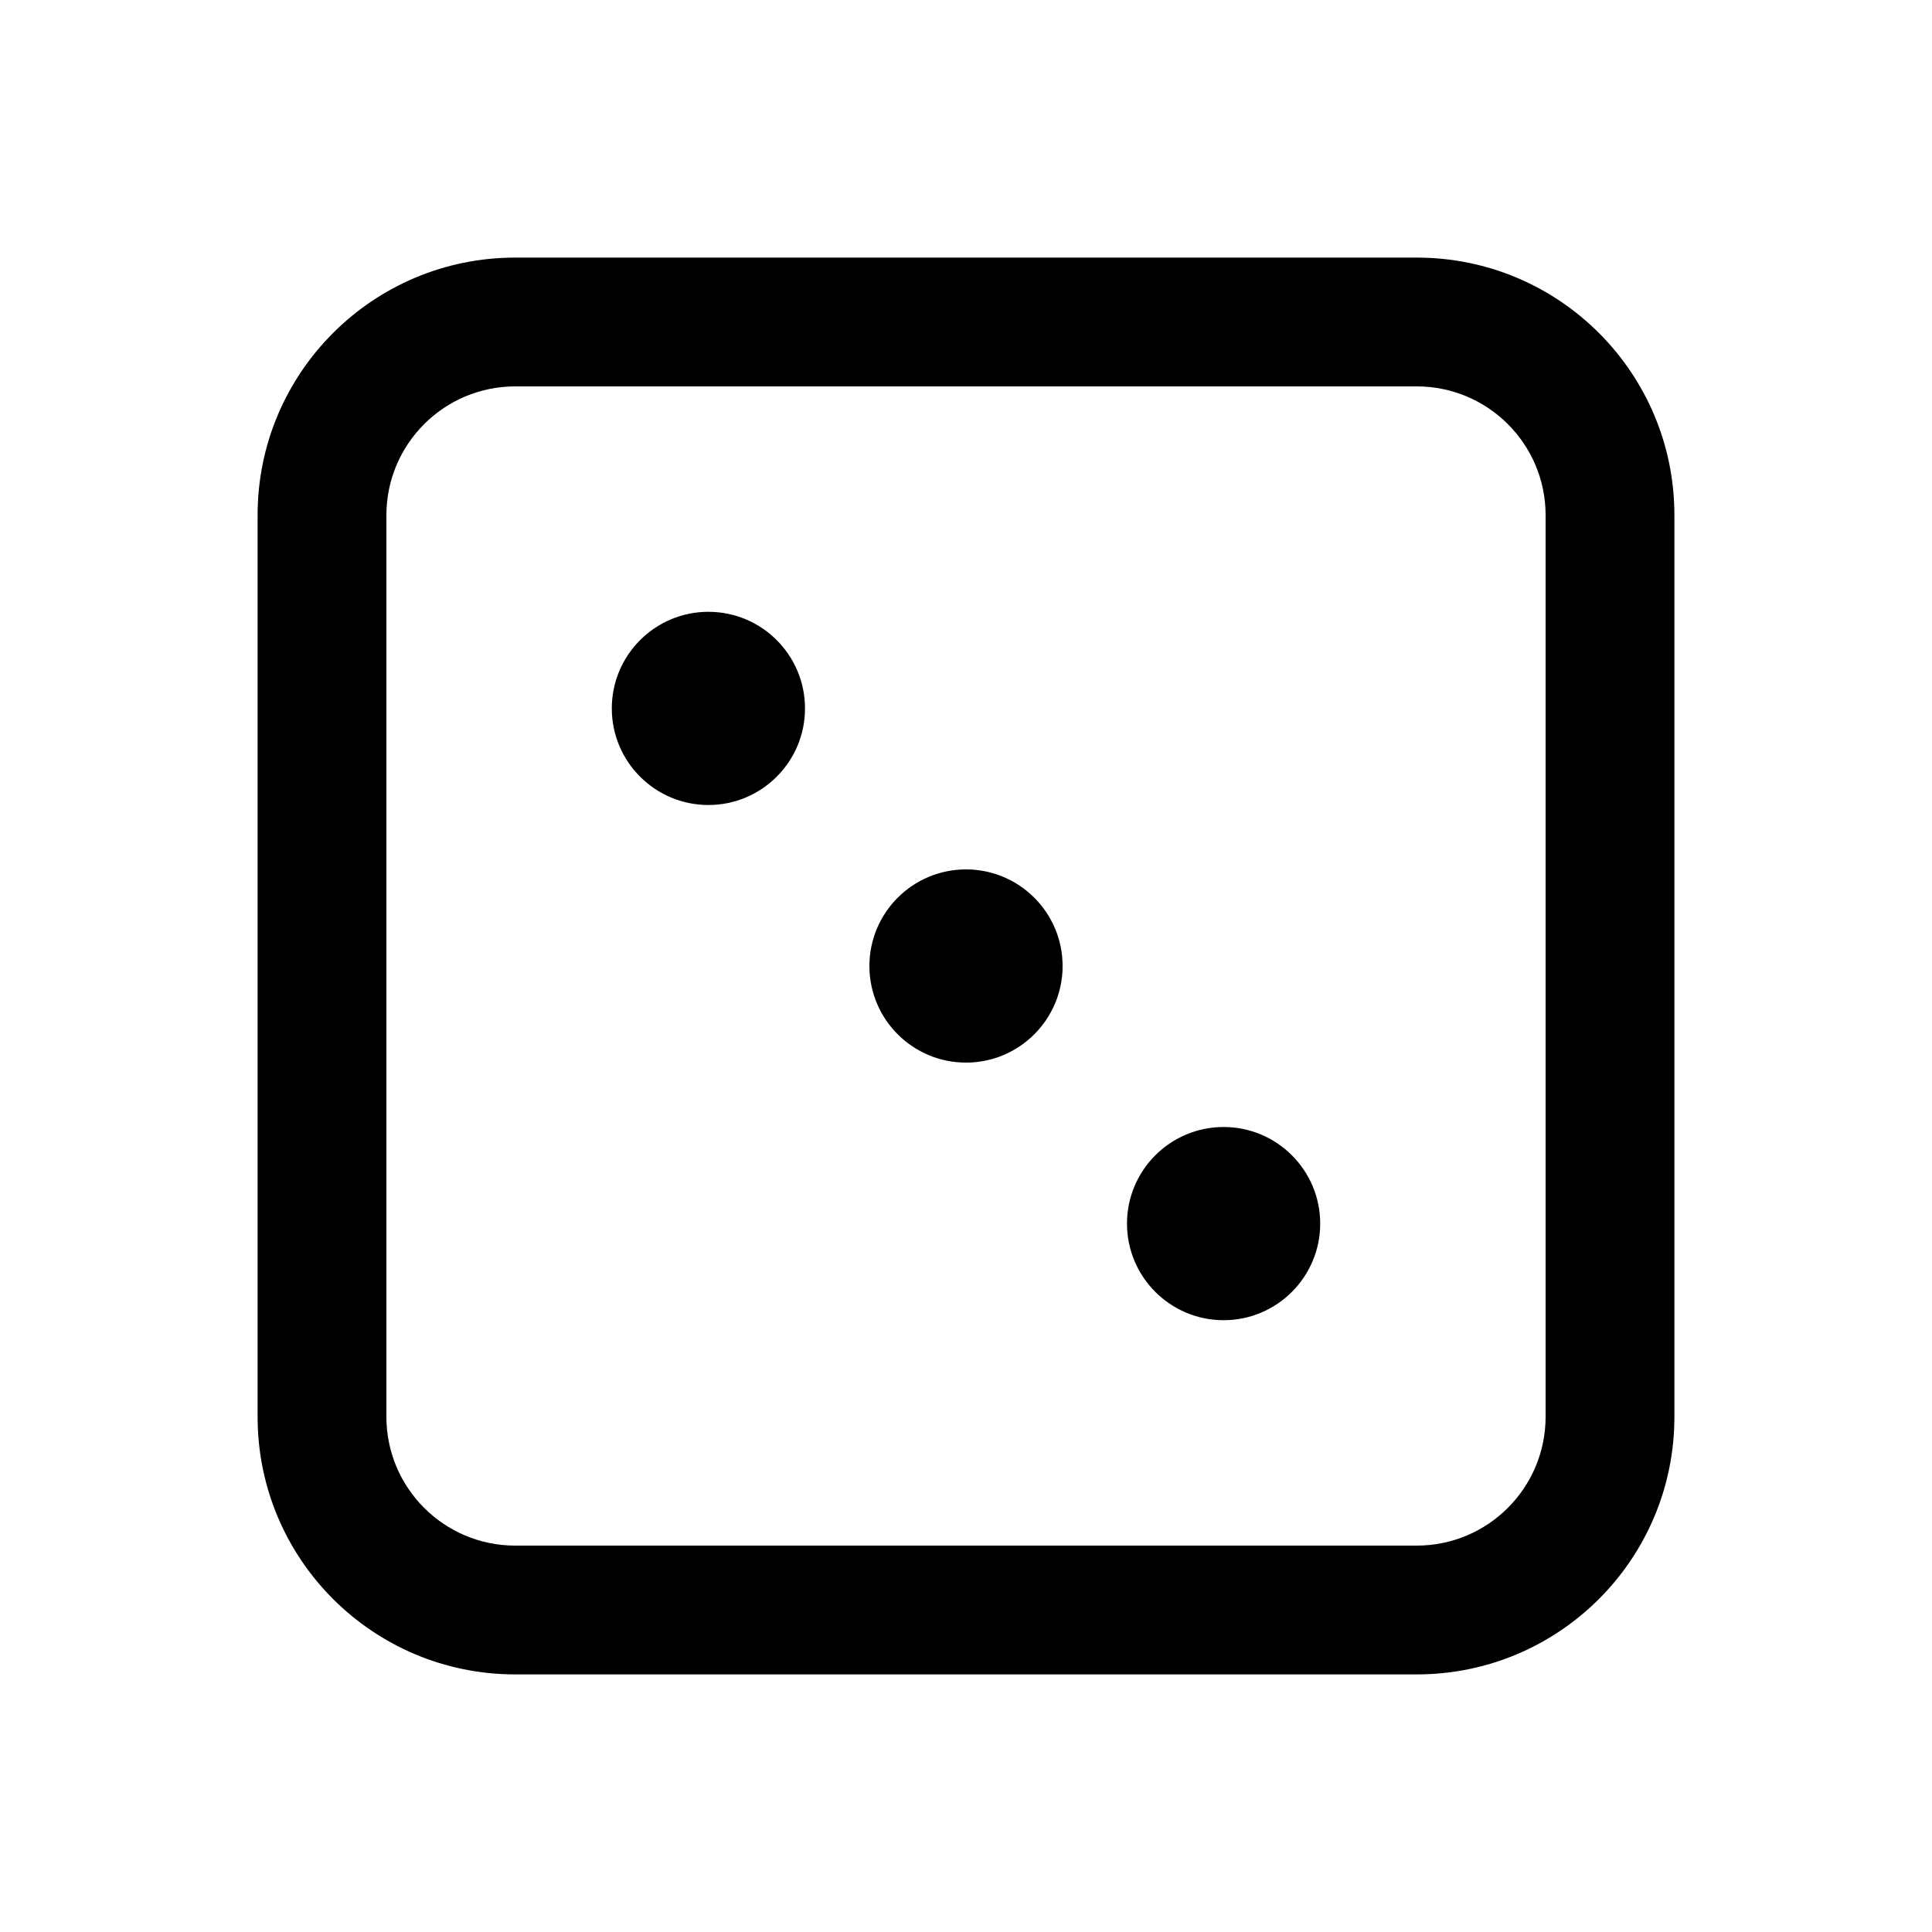
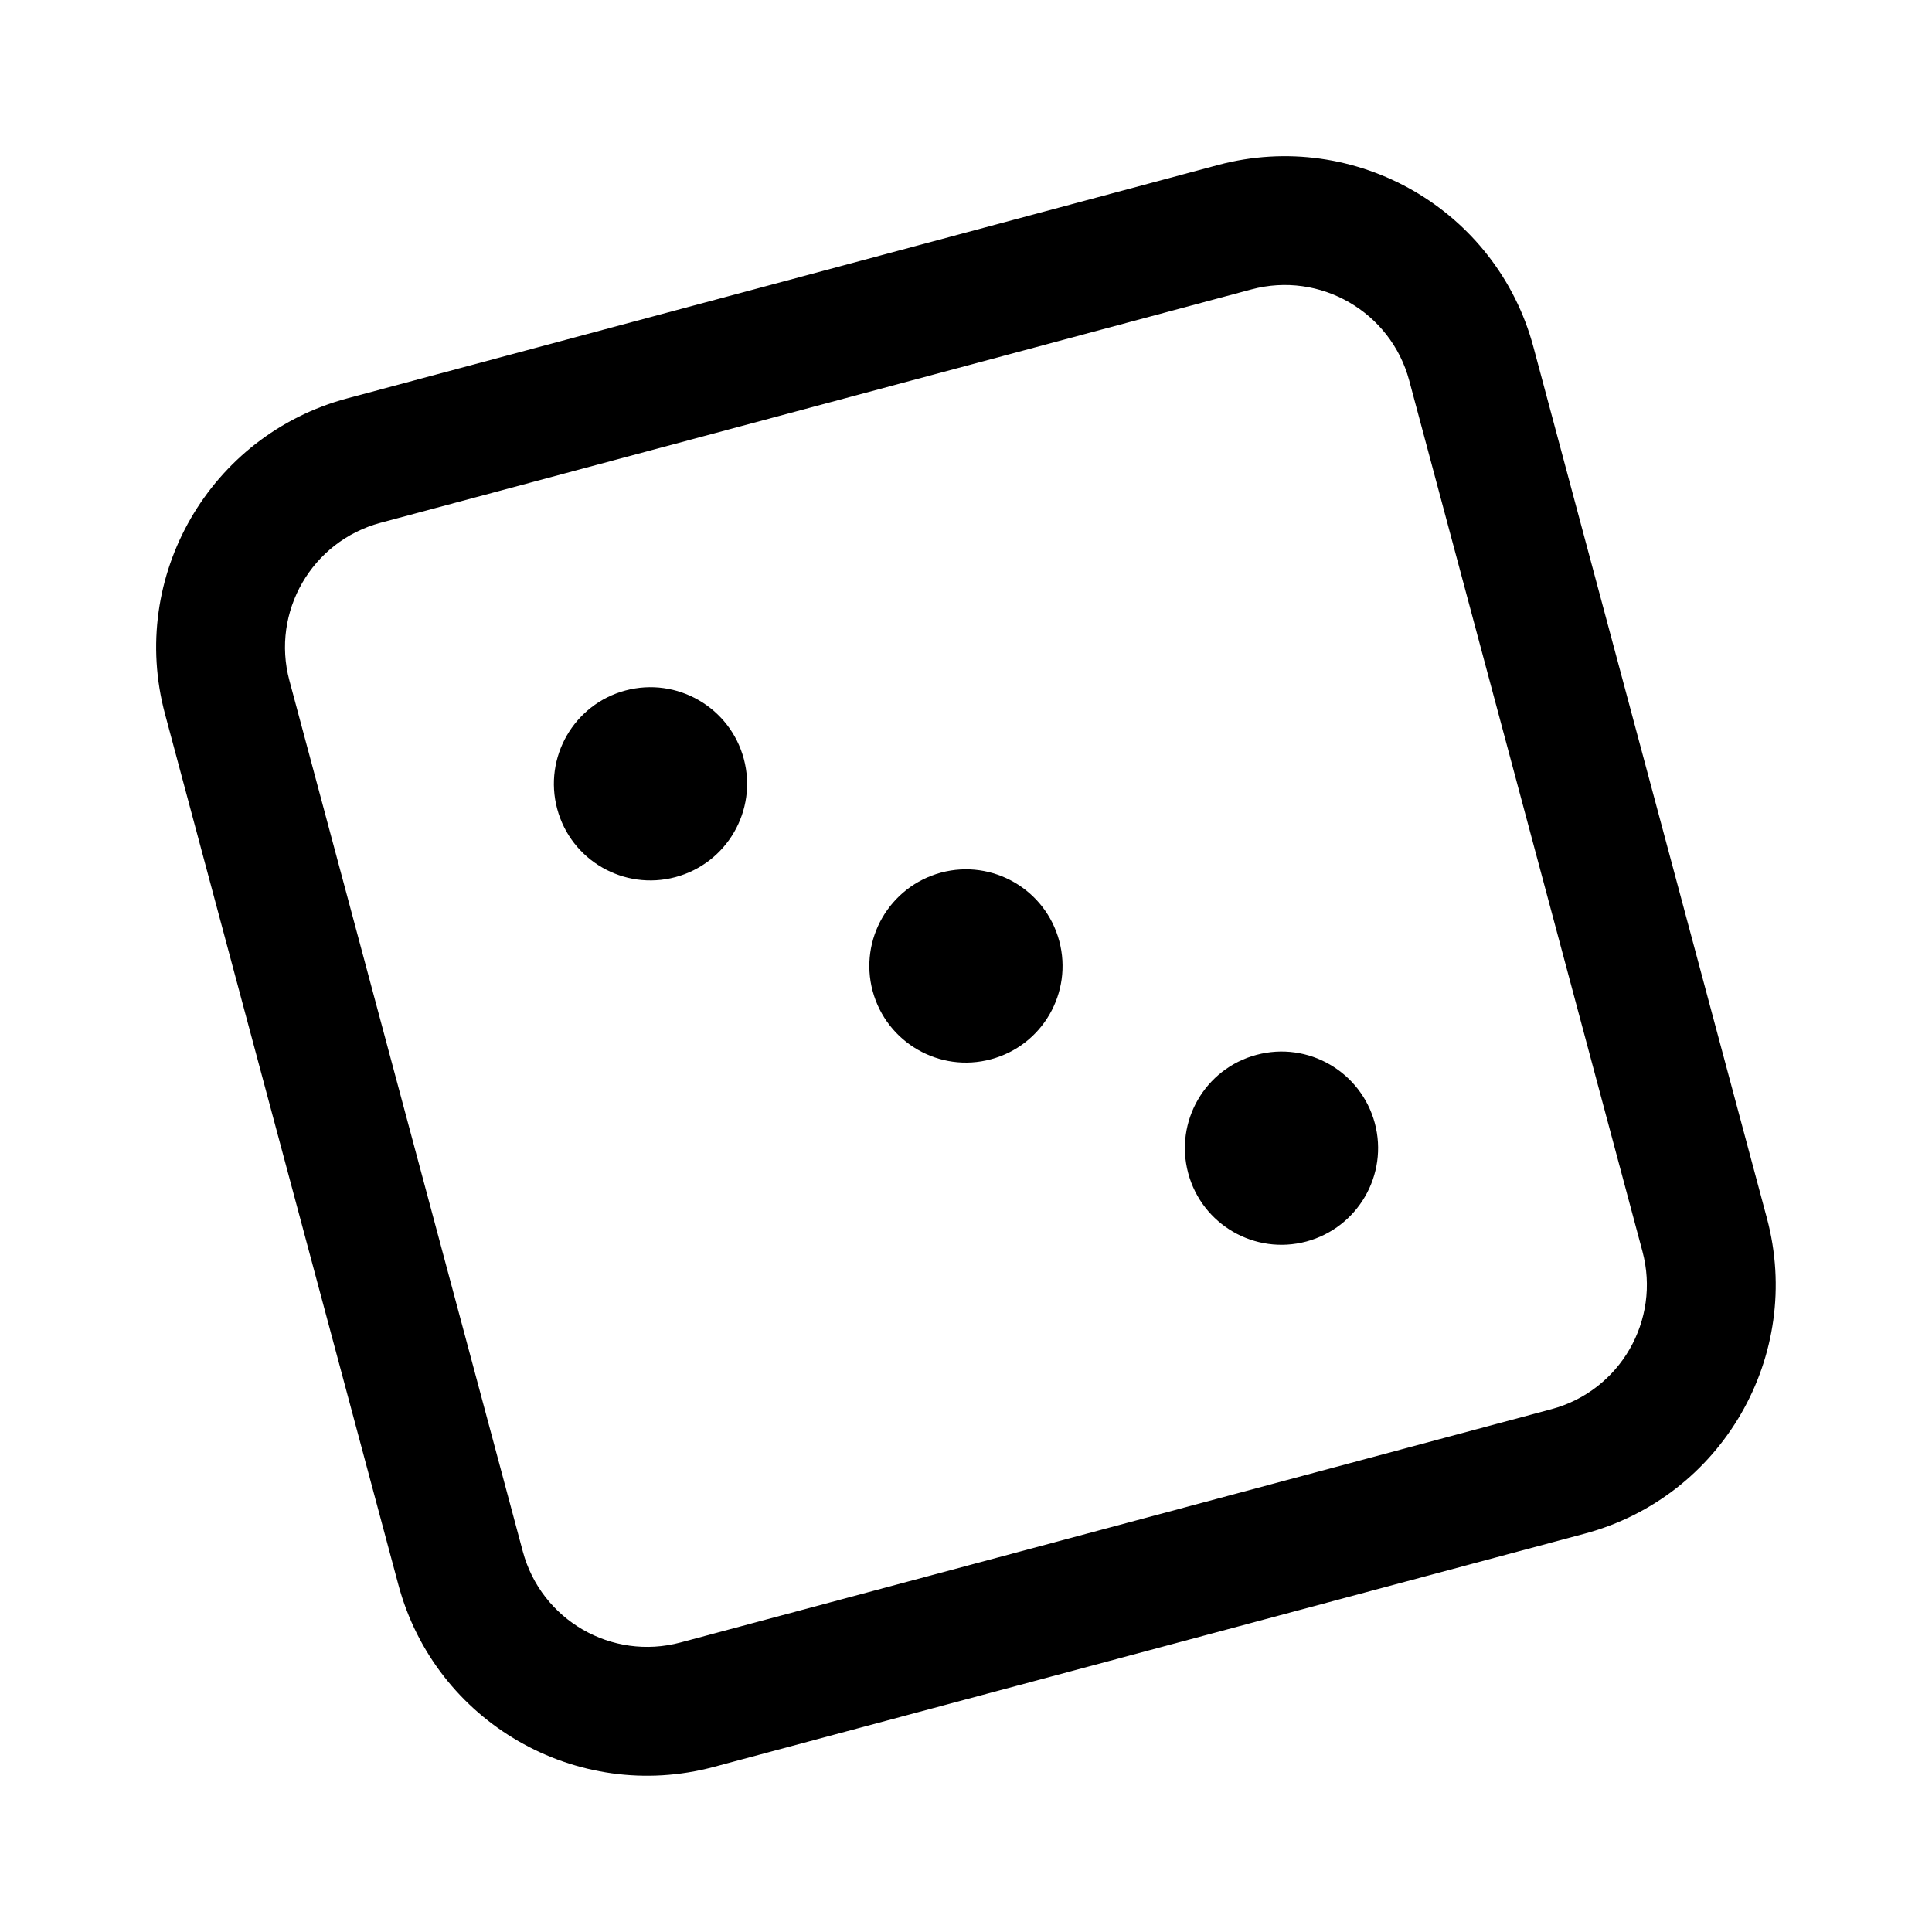
<svg xmlns="http://www.w3.org/2000/svg" viewBox="0 0 15 15" fill="currentColor">
-   <path fill-rule="evenodd" clip-rule="evenodd" d="M4 2H11C12.105 2 13 2.895 13 4V11C13 12.105 12.105 13 11 13H4C2.895 13 2 12.105 2 11V4C2 2.895 2.895 2 4 2ZM4 3C3.448 3 3 3.448 3 4V11C3 11.552 3.448 12 4 12H11C11.552 12 12 11.552 12 11V4C12 3.448 11.552 3 11 3H4Z" fill="currentColor" />
-   <path fill-rule="evenodd" clip-rule="evenodd" d="M5.5 6.25C5.914 6.25 6.25 5.914 6.25 5.5C6.25 5.086 5.914 4.75 5.5 4.75C5.086 4.75 4.75 5.086 4.75 5.5C4.75 5.914 5.086 6.25 5.5 6.25Z" fill="currentColor" />
-   <path fill-rule="evenodd" clip-rule="evenodd" d="M7.5 8.25C7.914 8.25 8.25 7.914 8.25 7.5C8.25 7.086 7.914 6.75 7.5 6.75C7.086 6.75 6.75 7.086 6.75 7.5C6.75 7.914 7.086 8.25 7.5 8.25Z" fill="currentColor" />
-   <path fill-rule="evenodd" clip-rule="evenodd" d="M9.5 10.25C9.914 10.25 10.25 9.914 10.25 9.5C10.25 9.086 9.914 8.75 9.5 8.75C9.086 8.75 8.75 9.086 8.75 9.5C8.75 9.914 9.086 10.25 9.5 10.25Z" fill="currentColor" />
+   <path fill-rule="evenodd" clip-rule="evenodd" d="M2.696 3.093L9.457 1.281C10.524 0.996 11.621 1.629 11.906 2.696L13.718 9.457C14.004 10.524 13.371 11.621 12.304 11.907L5.543 13.718C4.476 14.004 3.379 13.371 3.093 12.304L1.281 5.543C0.995 4.476 1.629 3.379 2.696 3.093ZM2.954 4.059C2.421 4.202 2.104 4.75 2.247 5.284L4.059 12.045C4.202 12.579 4.75 12.895 5.284 12.752L12.045 10.941C12.579 10.798 12.895 10.249 12.752 9.716L10.941 2.954C10.798 2.421 10.249 2.104 9.716 2.247L2.954 4.059Z" fill="currentColor" />
+   <path fill-rule="evenodd" clip-rule="evenodd" d="M5.244 6.81C5.644 6.703 5.882 6.292 5.775 5.892C5.668 5.492 5.256 5.254 4.856 5.361C4.456 5.468 4.219 5.88 4.326 6.28C4.433 6.68 4.844 6.917 5.244 6.81Z" fill="currentColor" />
+   <path fill-rule="evenodd" clip-rule="evenodd" d="M7.694 8.224C8.094 8.117 8.331 7.706 8.224 7.306C8.117 6.906 7.706 6.668 7.306 6.775C6.906 6.883 6.668 7.294 6.775 7.694C6.883 8.094 7.294 8.332 7.694 8.224Z" fill="currentColor" />
+   <path fill-rule="evenodd" clip-rule="evenodd" d="M10.143 9.639C10.543 9.531 10.781 9.12 10.674 8.72C10.566 8.32 10.155 8.082 9.755 8.19C9.355 8.297 9.118 8.708 9.225 9.108C9.332 9.508 9.743 9.746 10.143 9.639Z" fill="currentColor" />
</svg>
